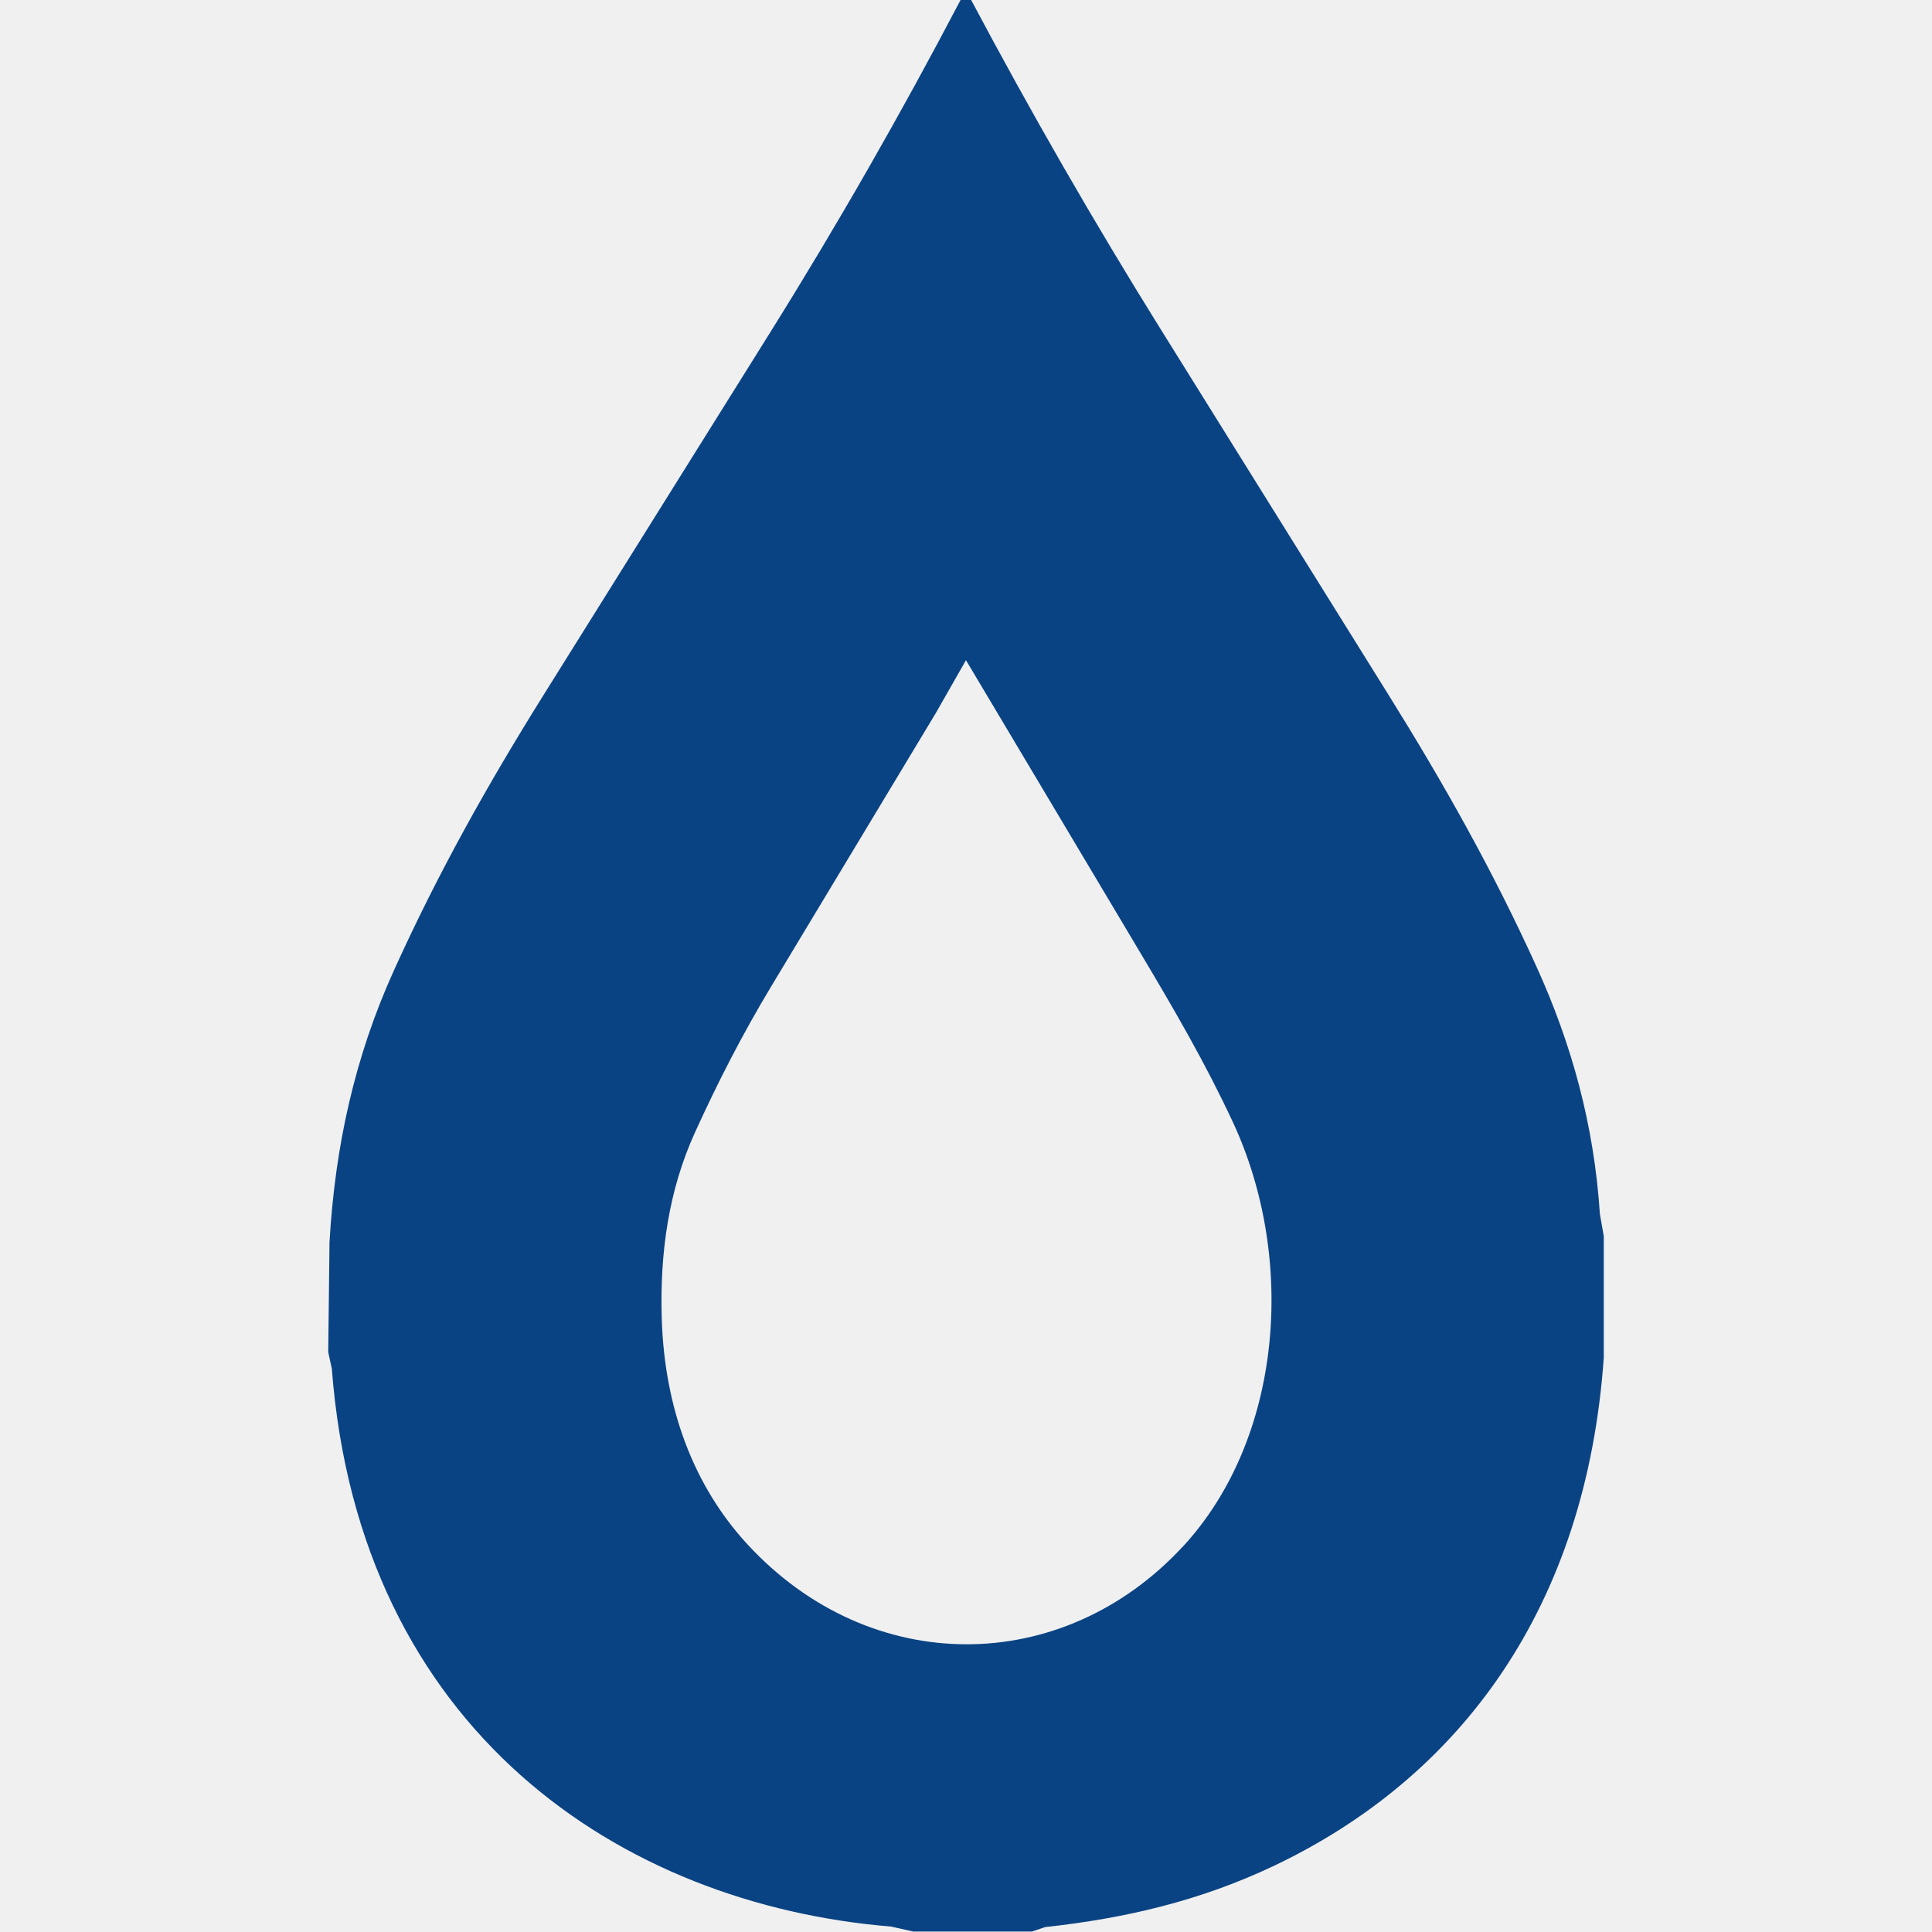
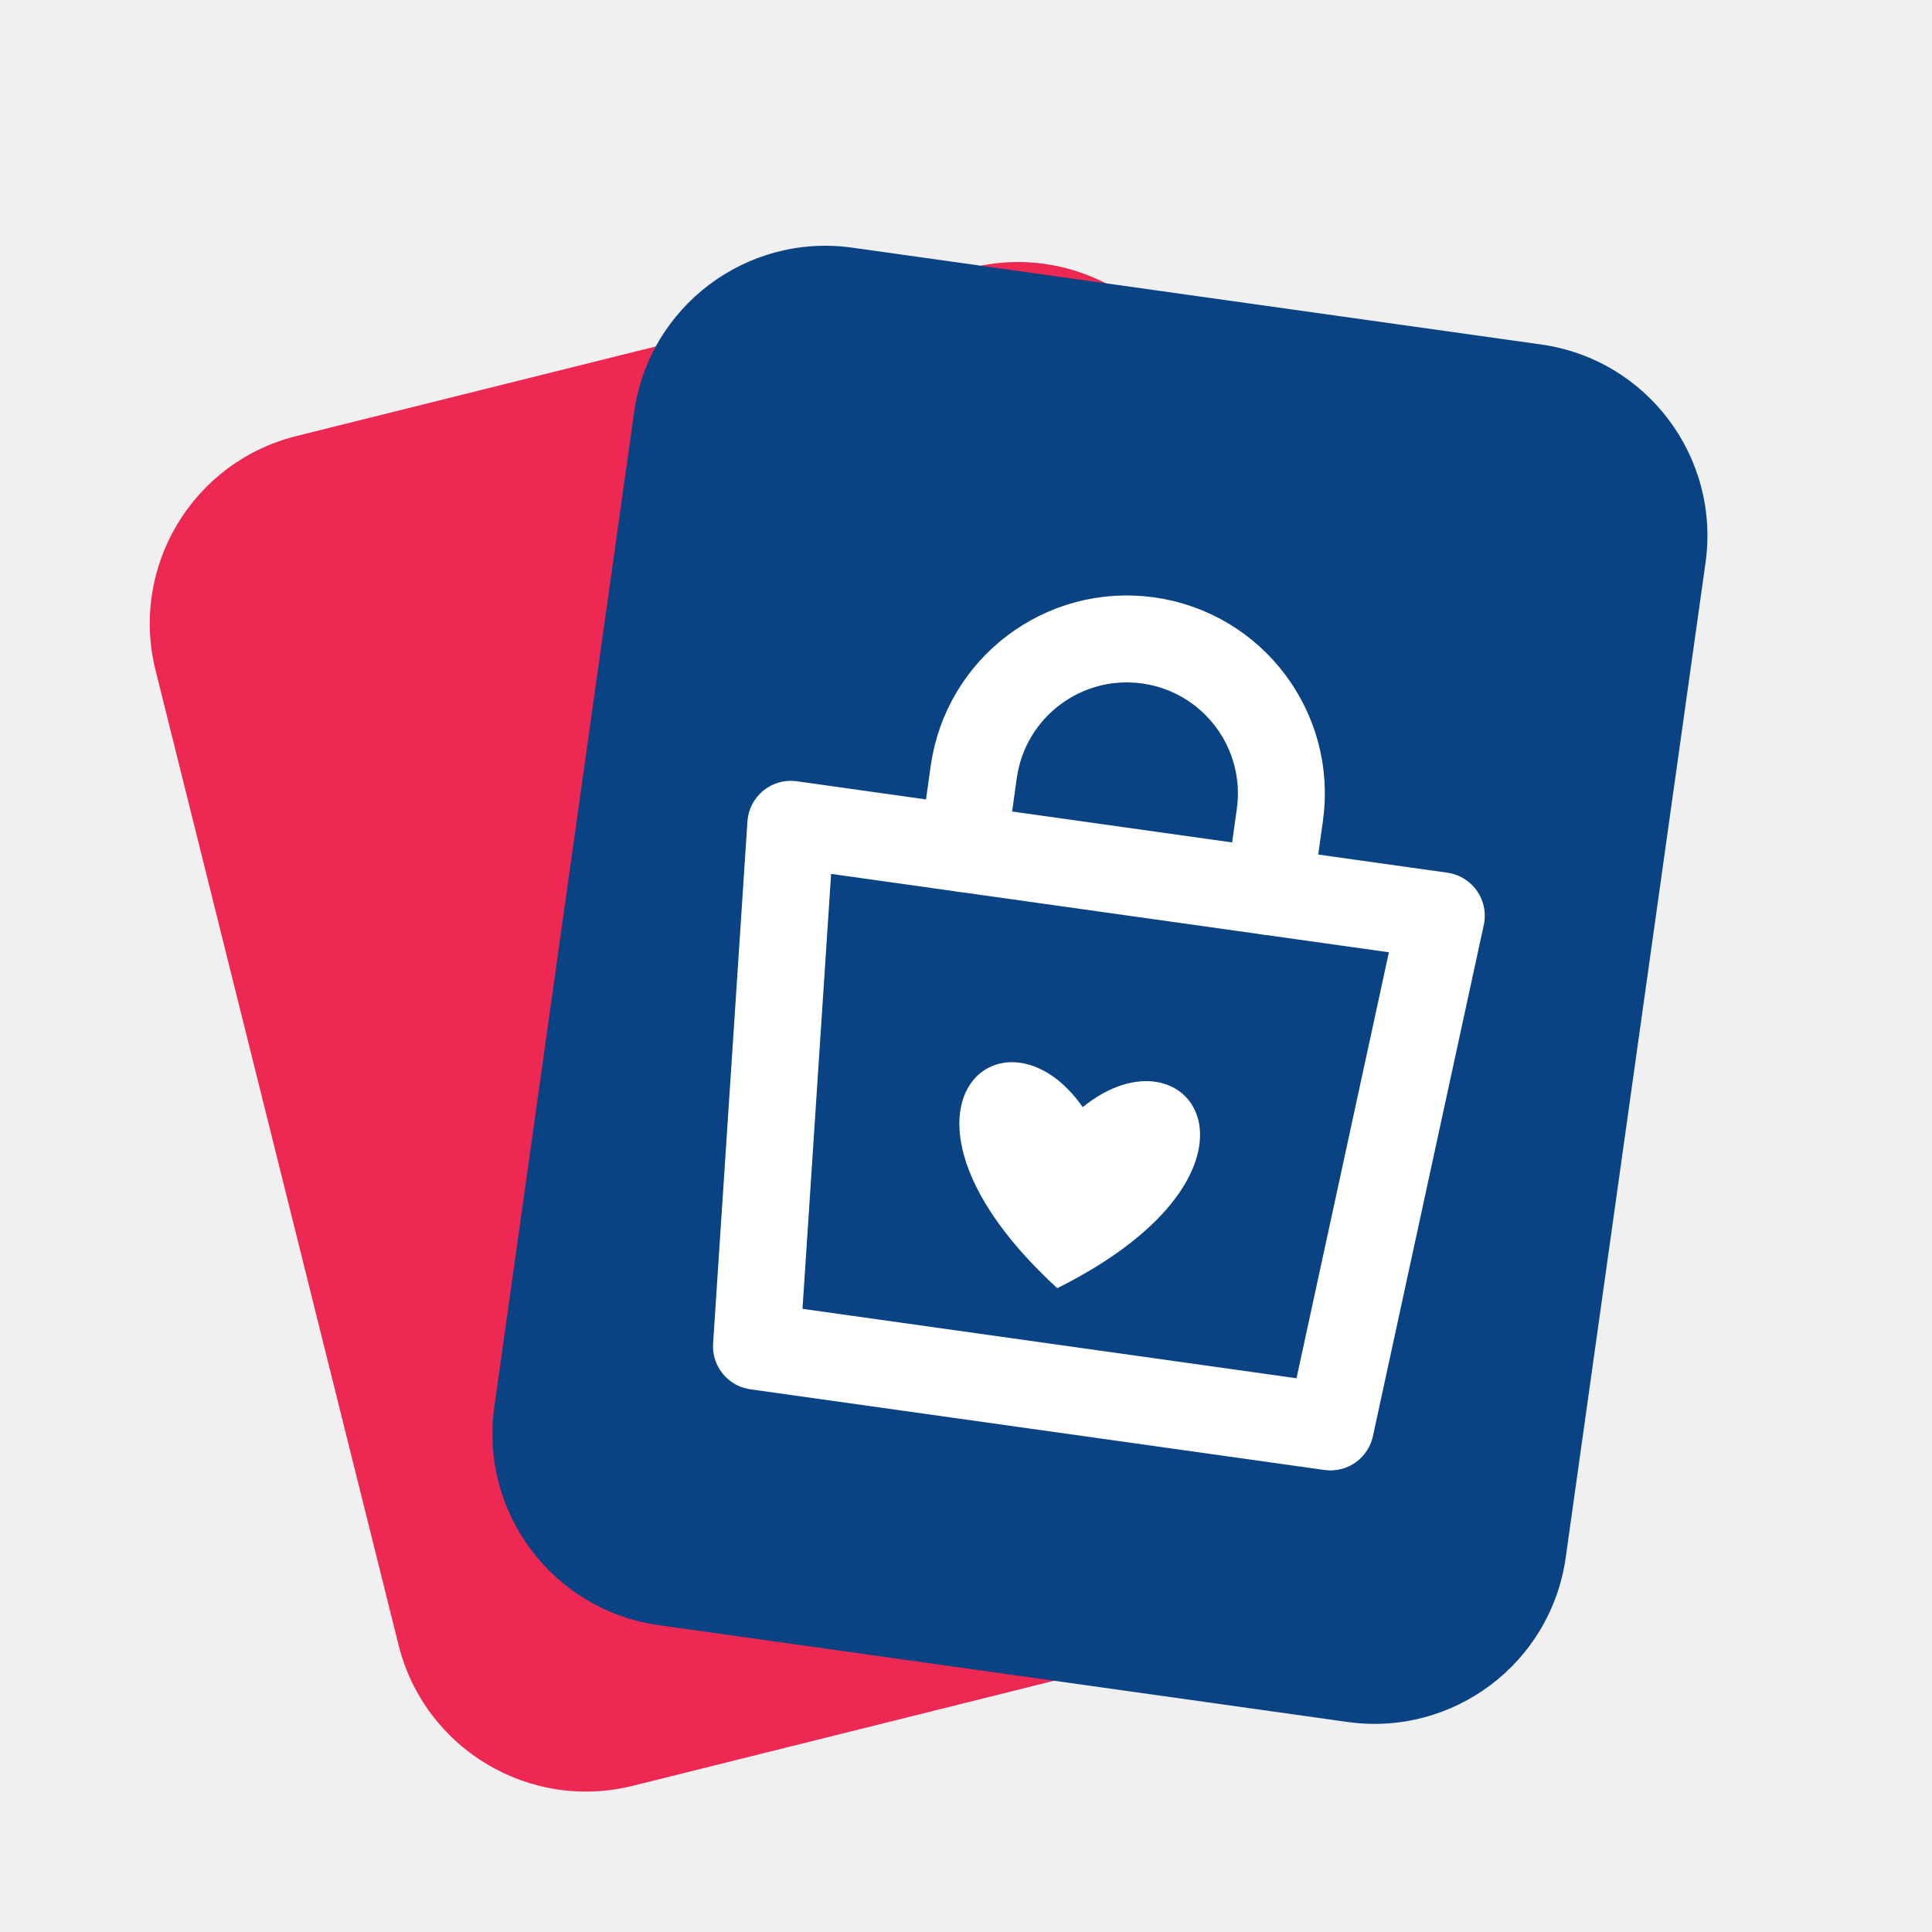
- <svg xmlns="http://www.w3.org/2000/svg" viewBox="-10 0 58.862 58.848" fill="none">
-   <g id="Capa_1" clip-path="url(#clip0_0_44)">
-     <path id="Vector" d="M19.588 0C21.41 3.428 23.305 6.727 25.367 10.038L32.304 21.17C33.977 23.855 35.478 26.512 36.818 29.464C37.885 31.815 38.566 34.272 38.744 36.989L38.862 37.663V41.362C38.333 48.935 34.531 54.127 28.813 56.846C26.559 57.917 24.255 58.451 21.842 58.712L21.441 58.848H17.823L17.15 58.697C8.93 58.023 0.953 52.738 0.11 41.702L0 41.194L0.039 37.844C0.208 34.924 0.807 32.205 1.997 29.575C3.347 26.591 4.864 23.889 6.561 21.174L13.45 10.152C15.535 6.815 17.444 3.474 19.265 0H19.589H19.588ZM26.028 47.131C29.074 43.845 29.507 38.359 27.558 34.179C26.722 32.387 25.782 30.773 24.781 29.093L19.43 20.114L18.513 21.722L13.502 30.043C12.63 31.491 11.877 32.955 11.169 34.512C10.37 36.272 10.1 38.174 10.162 40.18C10.246 42.904 11.132 45.269 12.767 47.045C16.522 51.121 22.364 51.078 26.027 47.129L26.028 47.131Z" fill="#0A4383" />
+ <svg xmlns="http://www.w3.org/2000/svg" viewBox="0 0 56 56" width="56" height="56">
+   <rect x="12.32" y="7.84" width="31.36" height="40.32" rx="5.60" fill="#ed2853" transform="rotate(-14 28.00 28.00) translate(-5.04 0.56)" />
+   <rect x="12.32" y="7.84" width="31.36" height="40.32" rx="5.60" fill="#0a4383" transform="rotate(8 28.00 28.00) translate(3.92 0)" />
+   <g transform="rotate(8 28.00 28.00)" fill="none" stroke="#fff" stroke-width="2.52" stroke-linecap="round" stroke-linejoin="round">
+     <path d="M22.40 24.64 h19.04 l-1.12 15.12 h-16.80 z" />
+     <path d="M27.44 24.64 v-2.24 a4.48 4.48 0 0 1 8.96 0 v2.24" />
  </g>
-   <defs>
-     <clipPath id="clip0_0_44">
-       <rect width="38.862" height="58.848" fill="white" />
-     </clipPath>
-   </defs>
+   <path transform="rotate(8 28.00 28.00)" fill="#fff" d="M31.92 36.88 C25.65 32.56 29.18 28.64 31.92 31.58 C34.66 28.64 38.19 32.56 31.92 36.88z" />
</svg>
